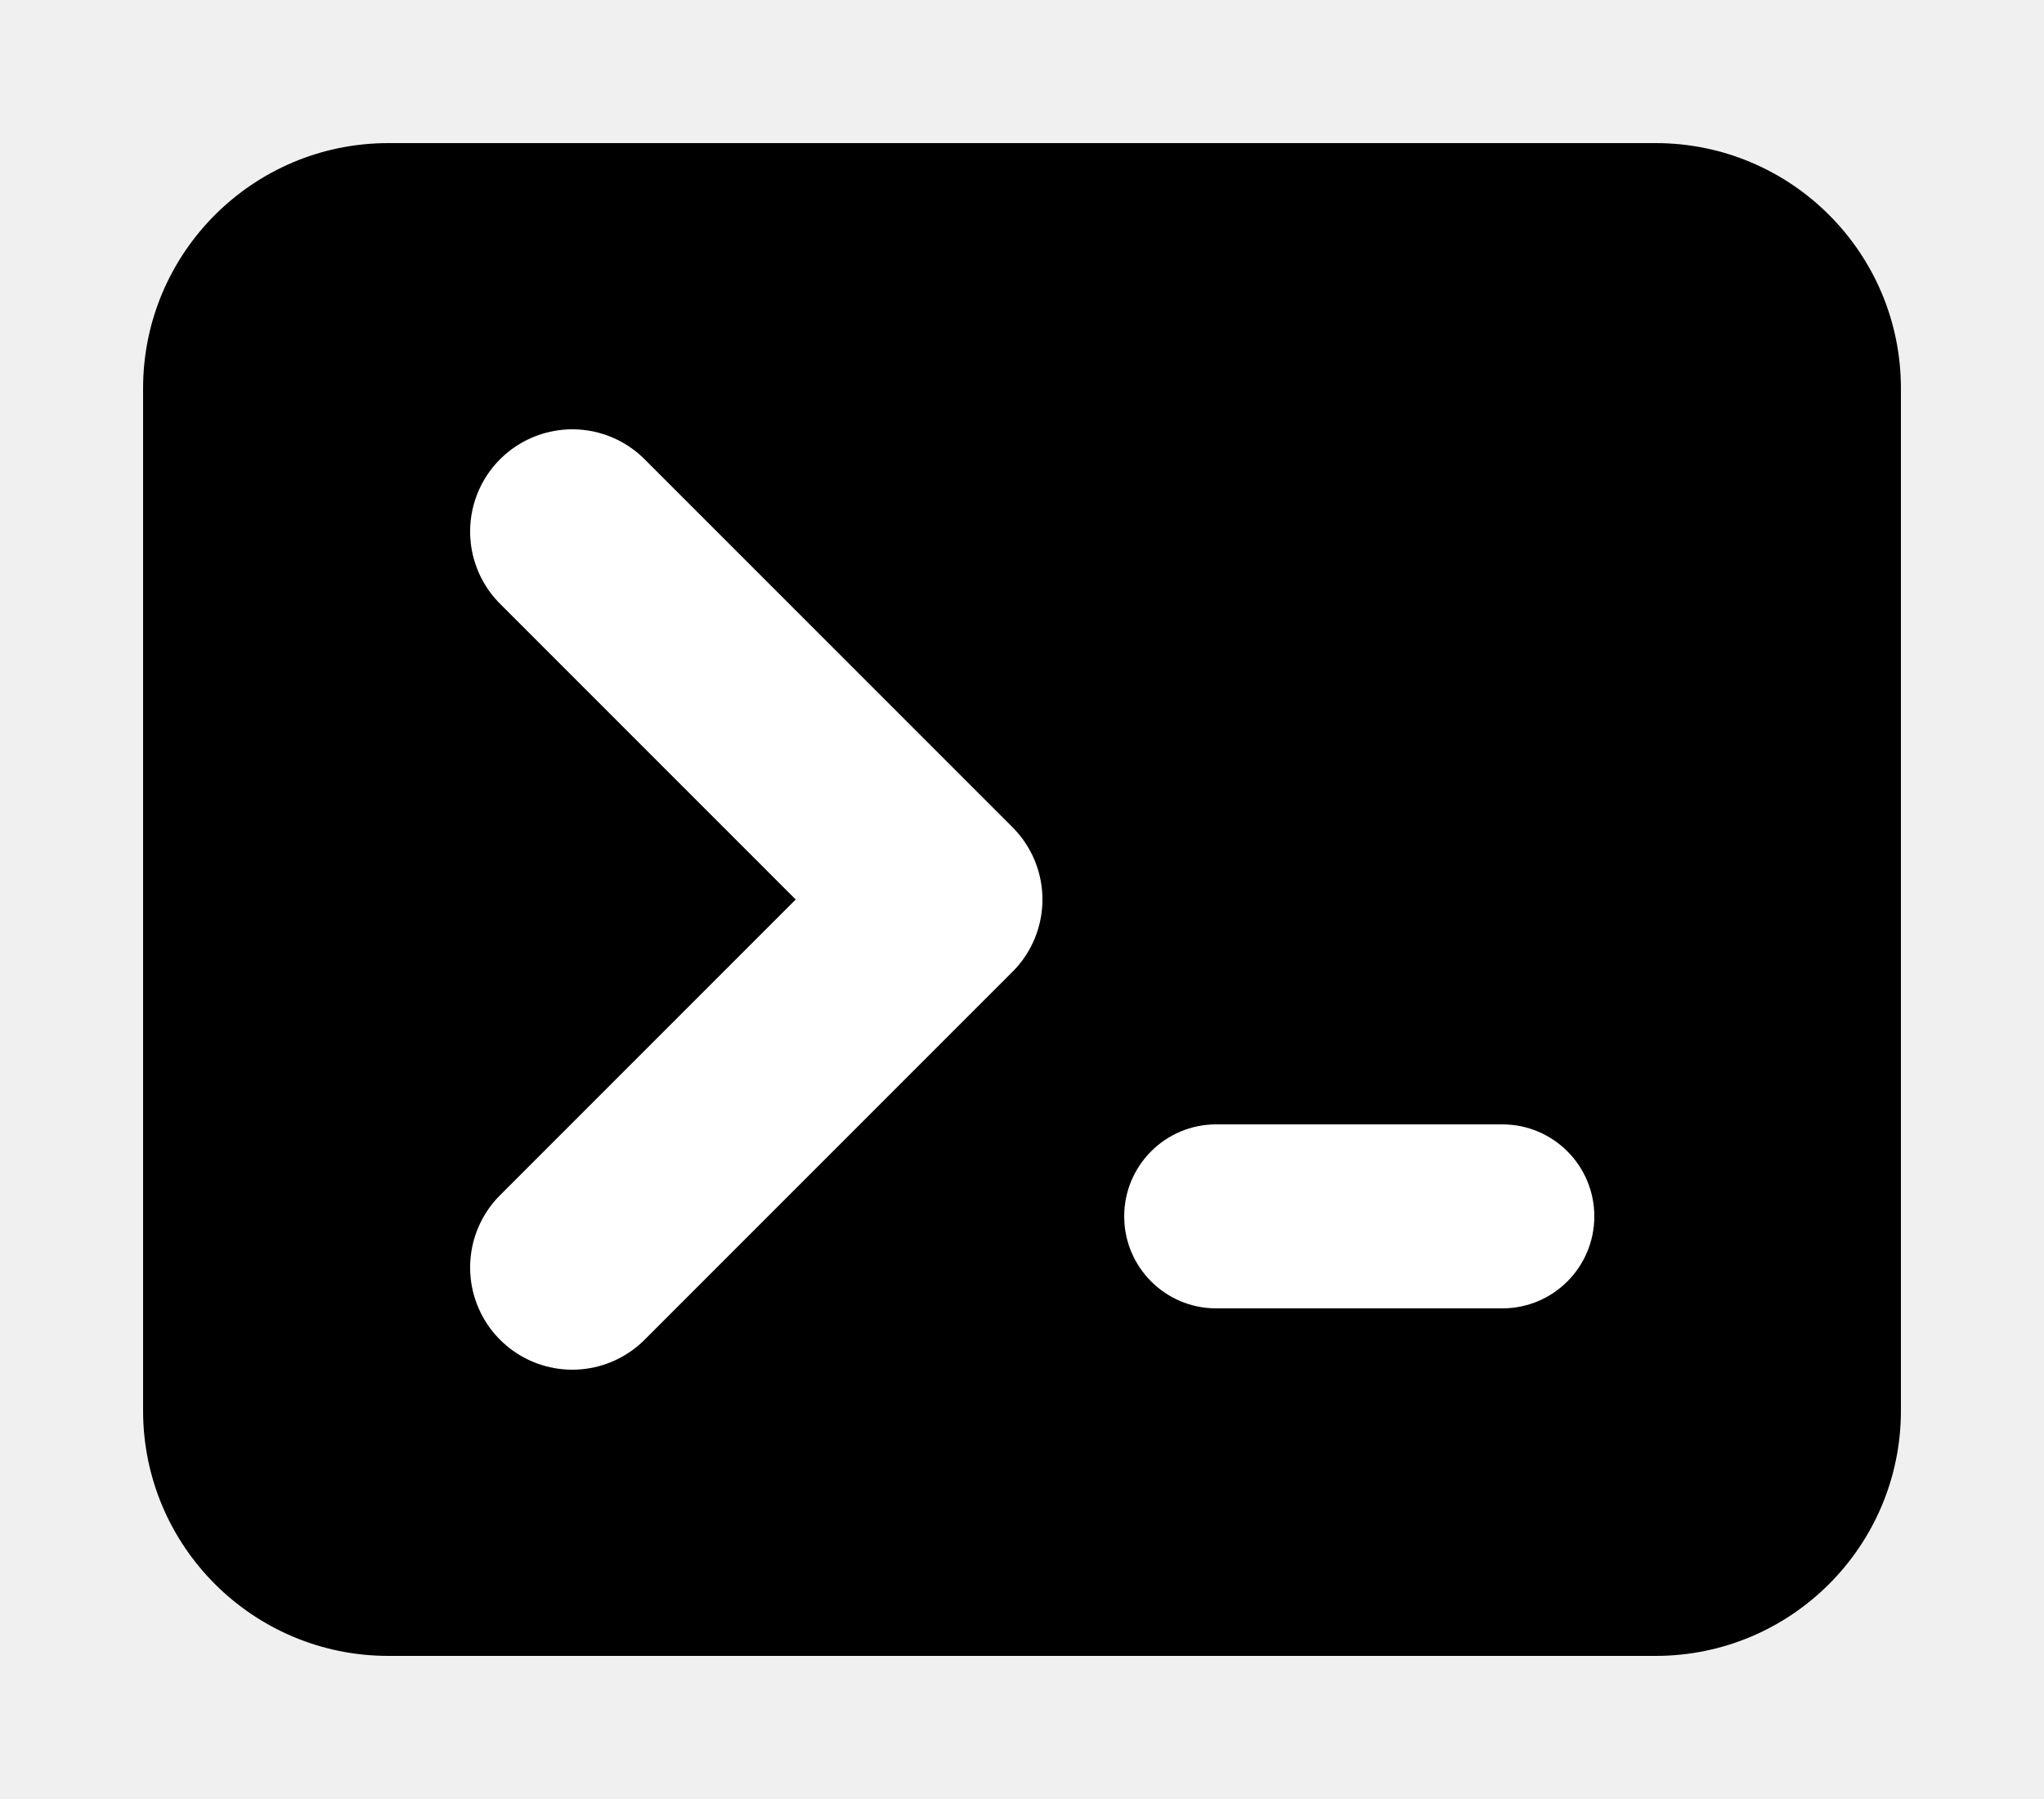
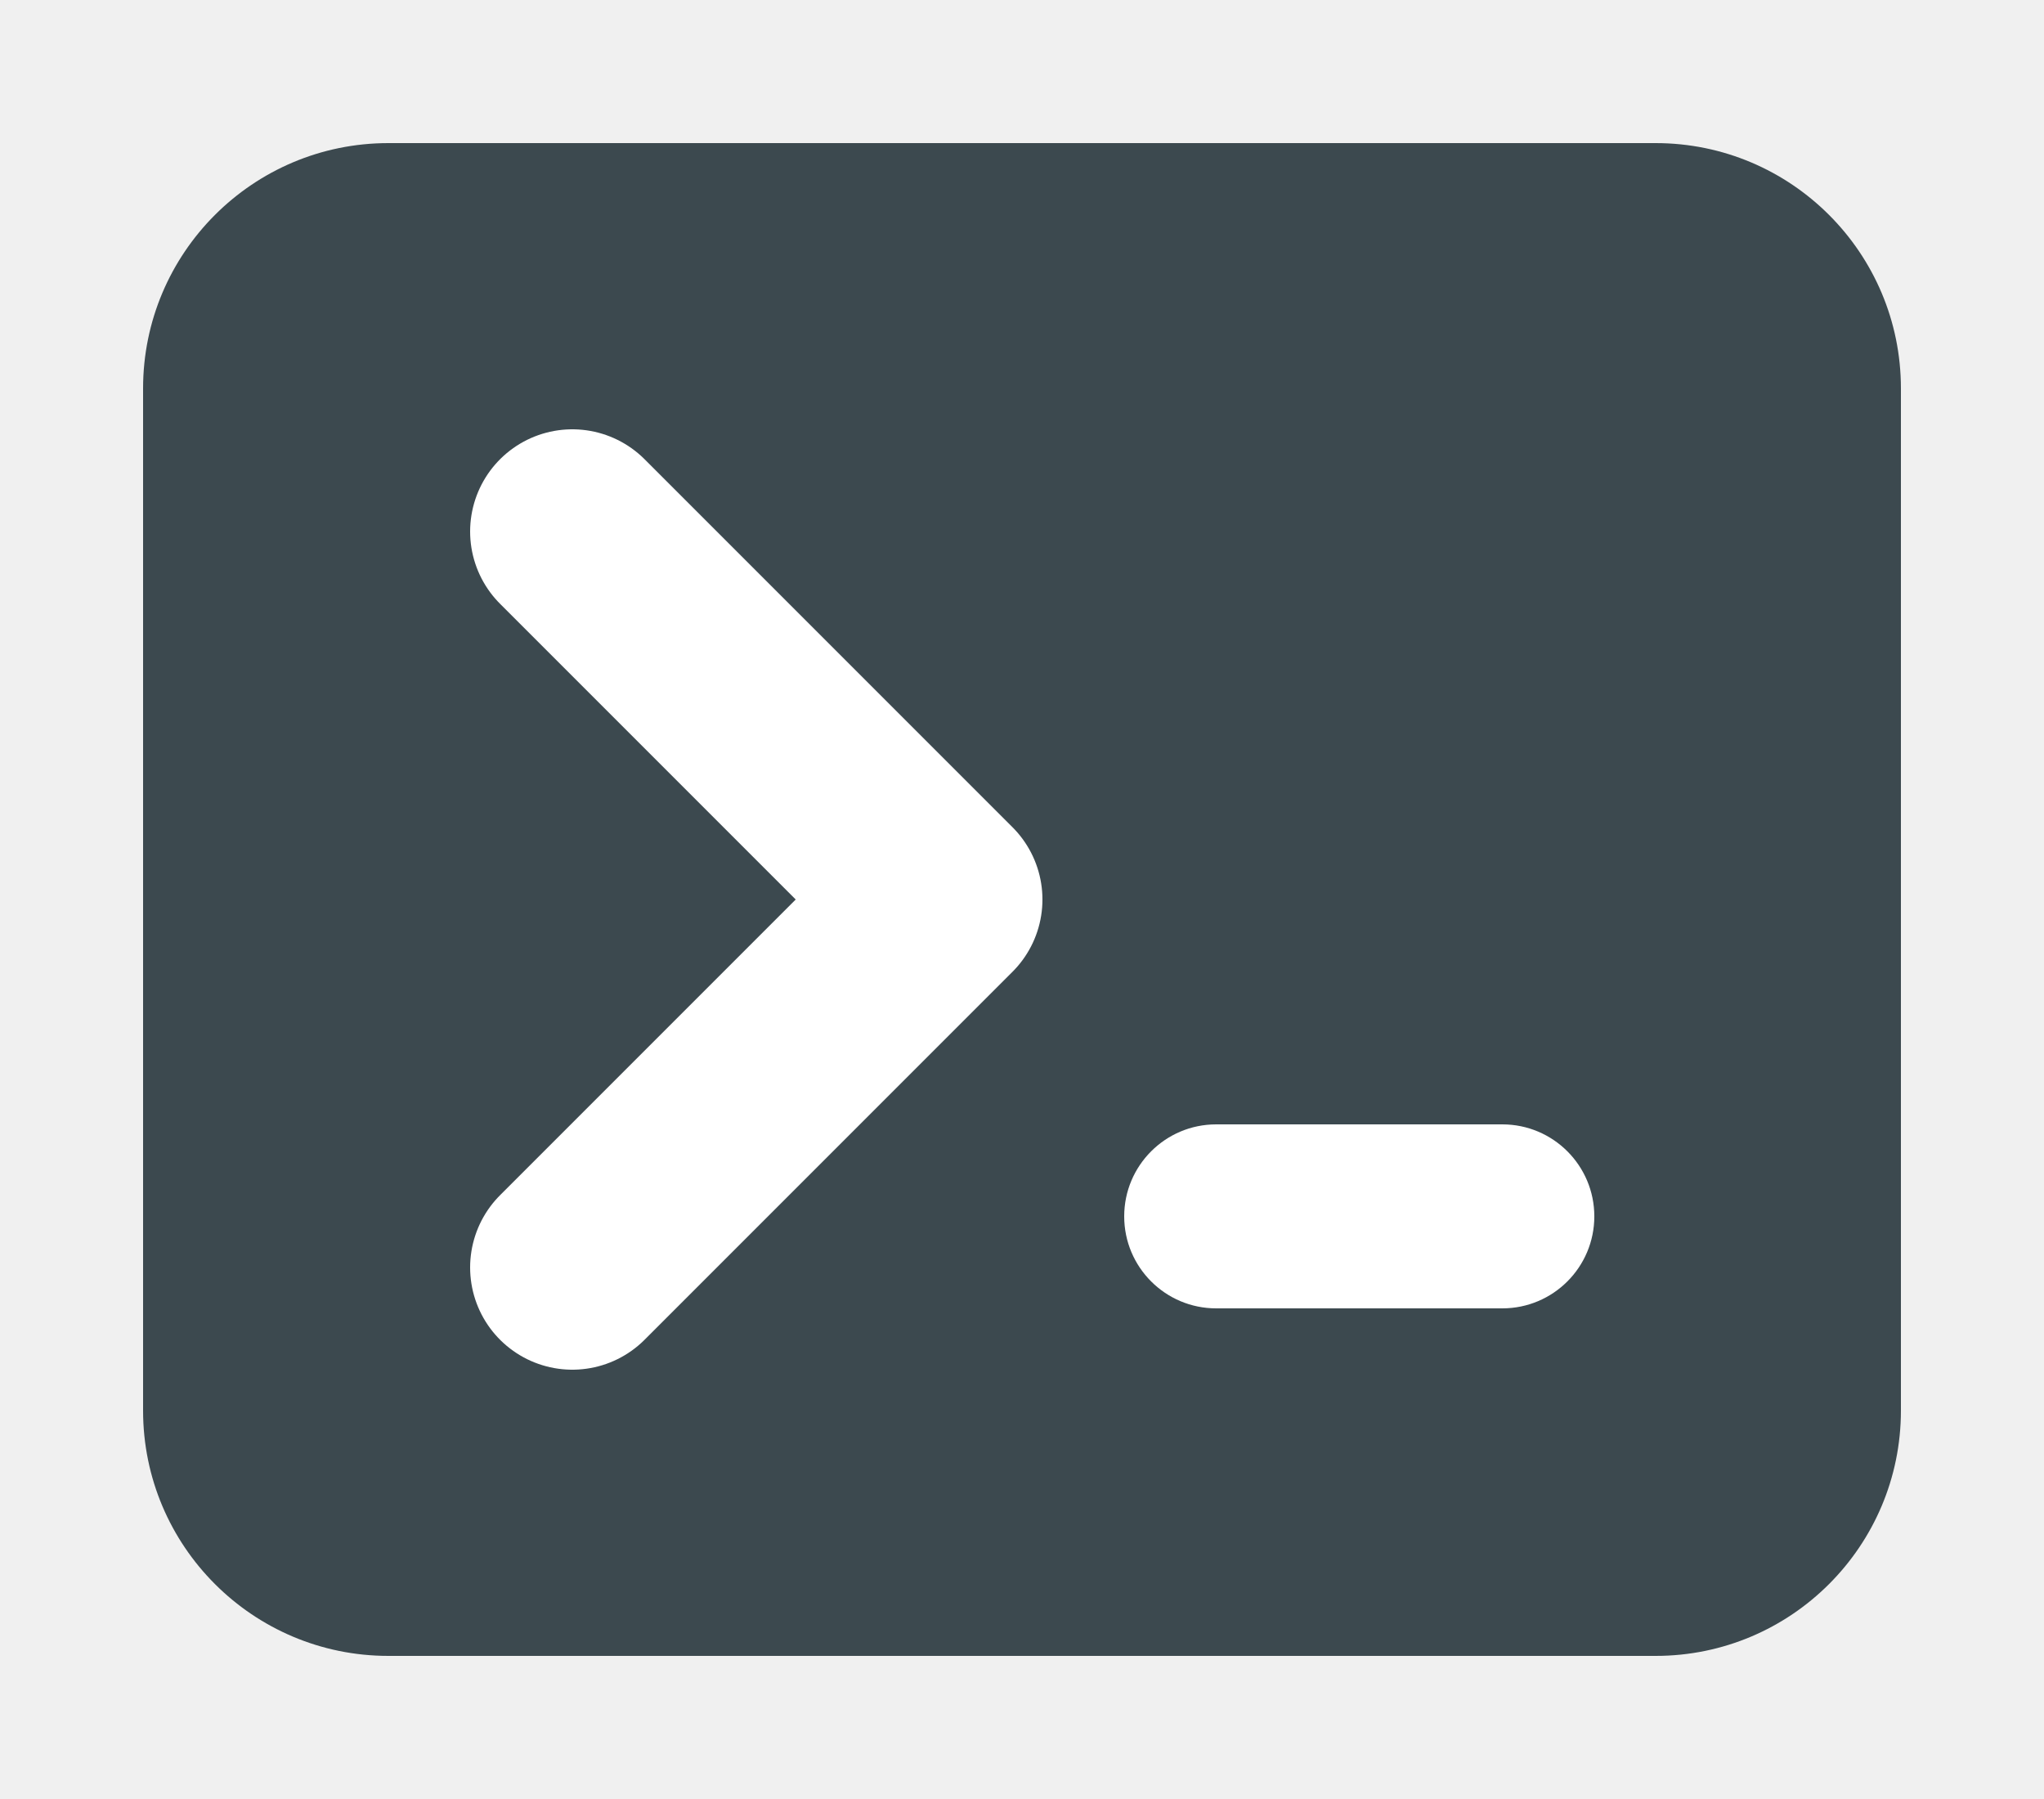
<svg xmlns="http://www.w3.org/2000/svg" viewBox="0 0 100 88" role="img" aria-label="Terminal prompt">
-   <rect x="7" y="7" width="86" height="74" rx="12" fill="#000000" />
+   <rect x="7" y="7" width="86" height="74" rx="12" fill="#3C494F" />
  <path d="M28 26 L46 44 L28 62" fill="none" stroke="#ffffff" stroke-width="10" stroke-linecap="round" stroke-linejoin="round" />
  <rect x="55" y="55" width="23" height="9" rx="4.5" fill="#ffffff" />
</svg>
